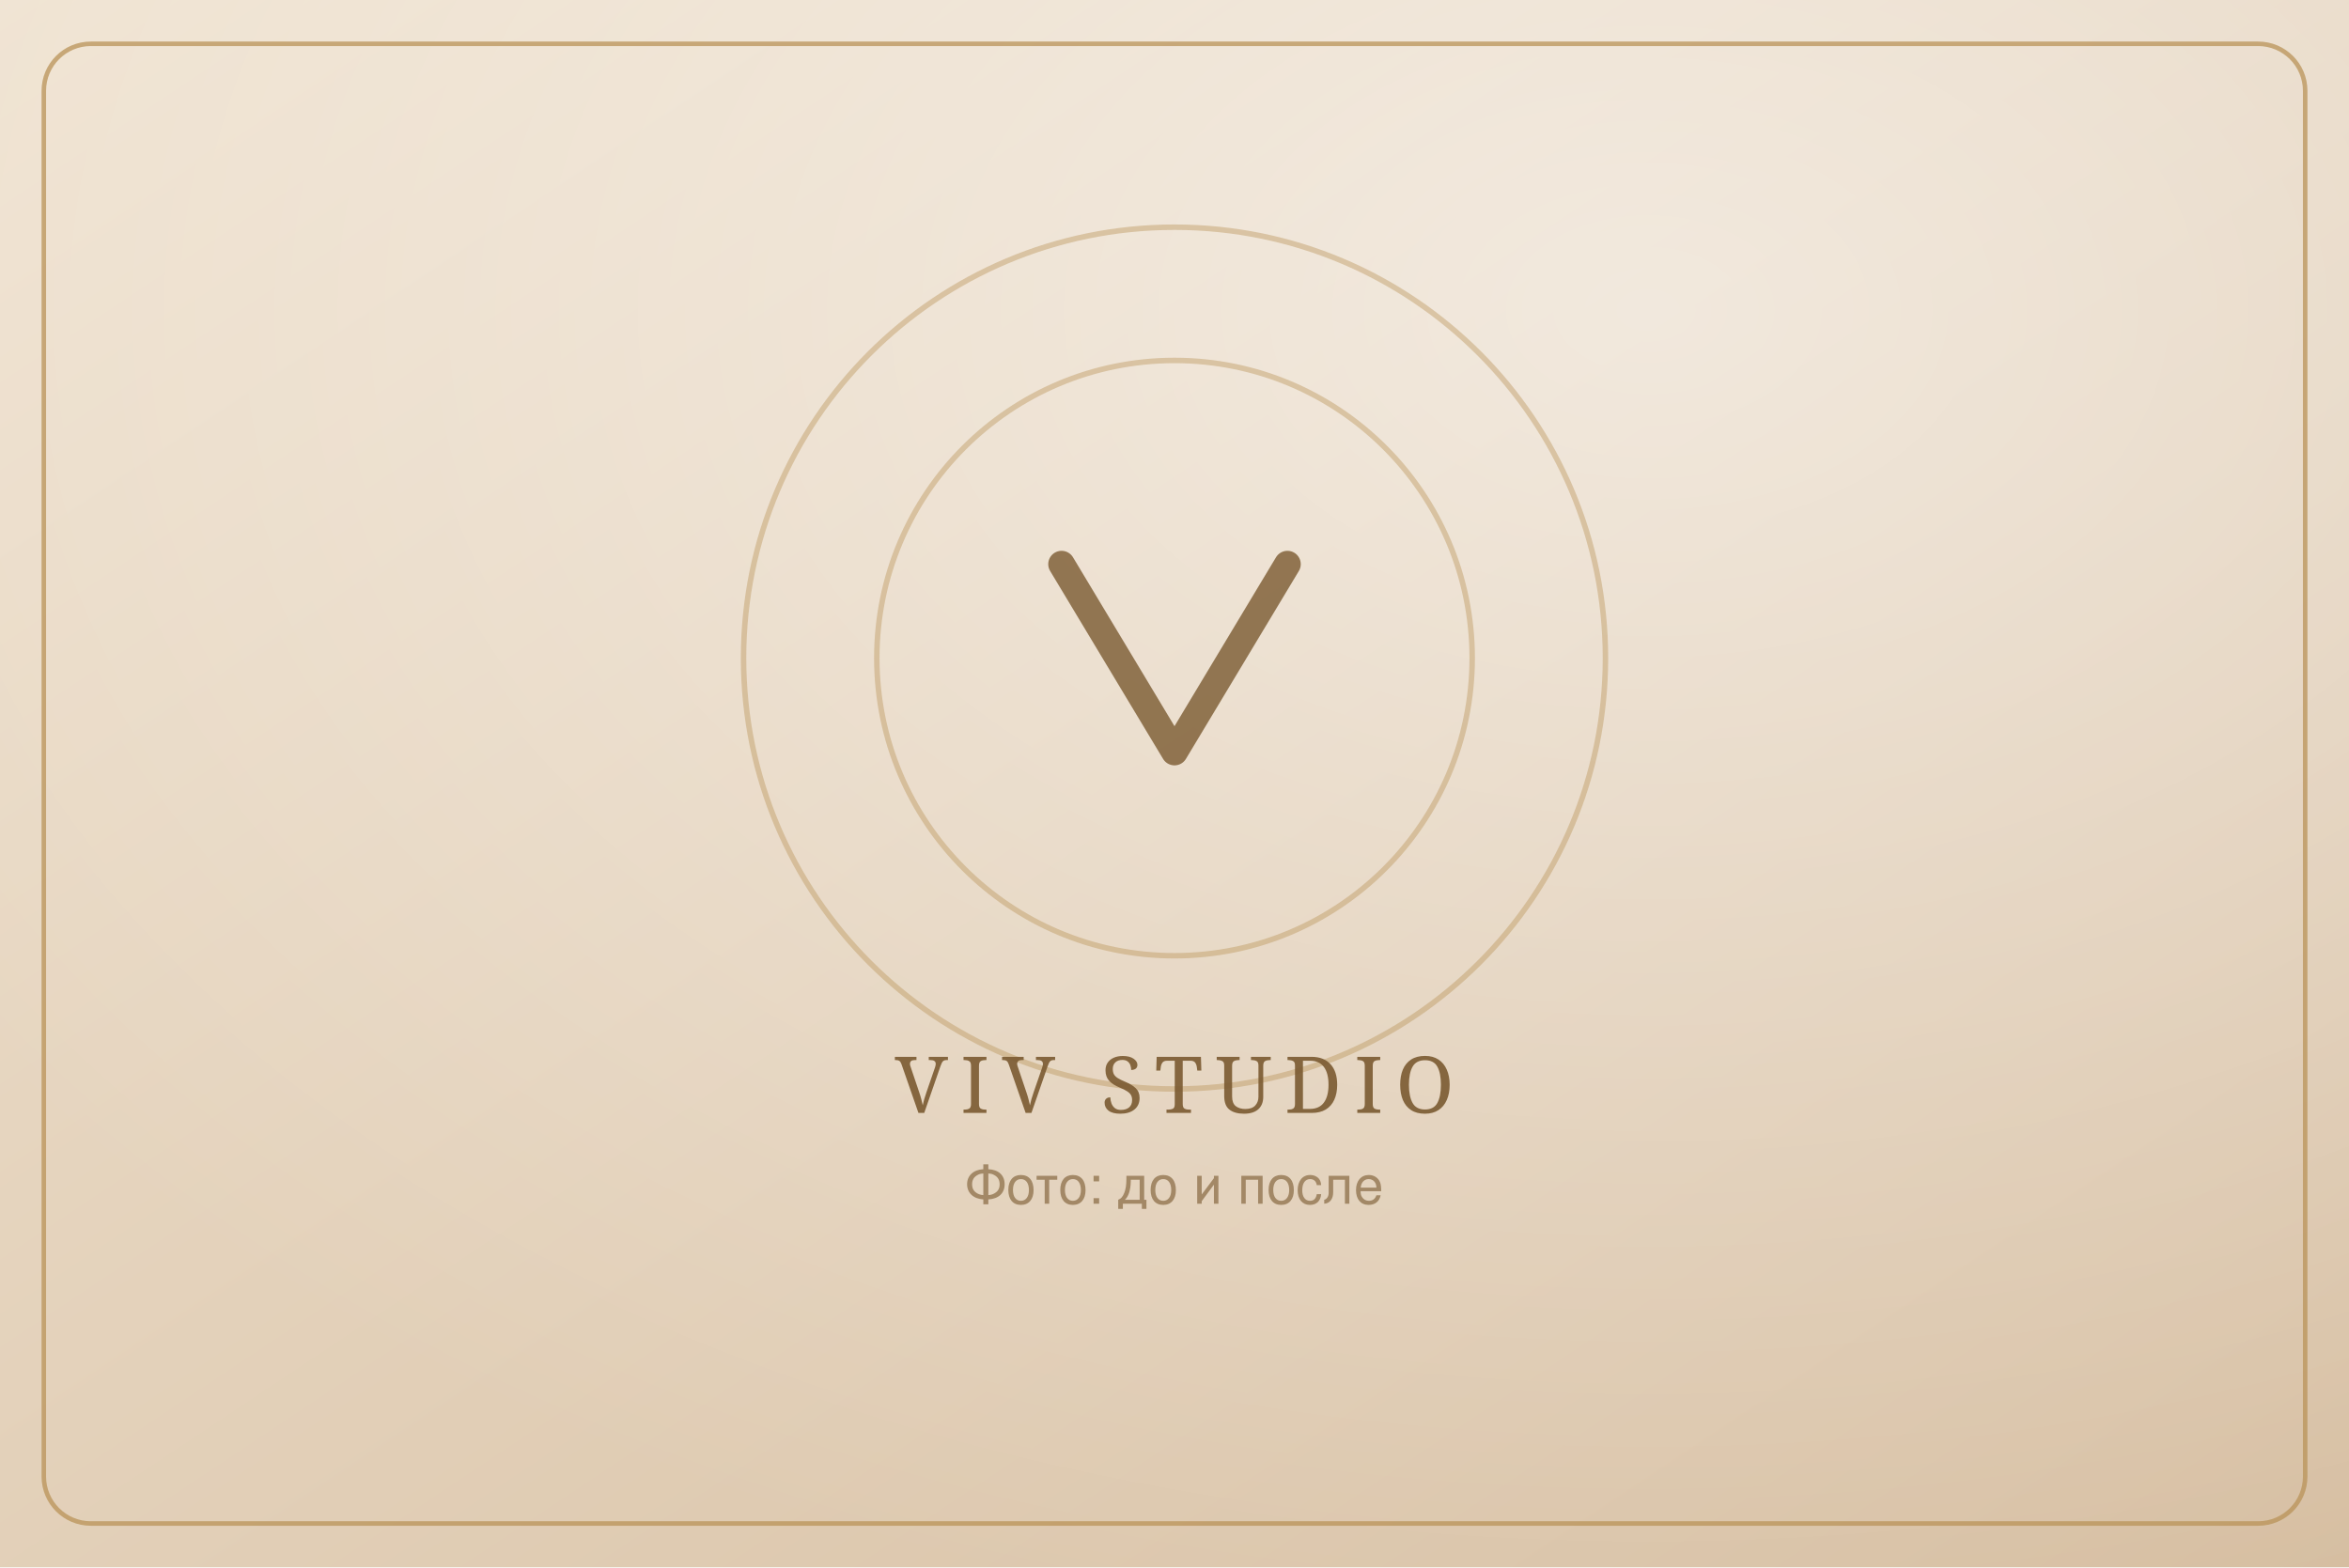
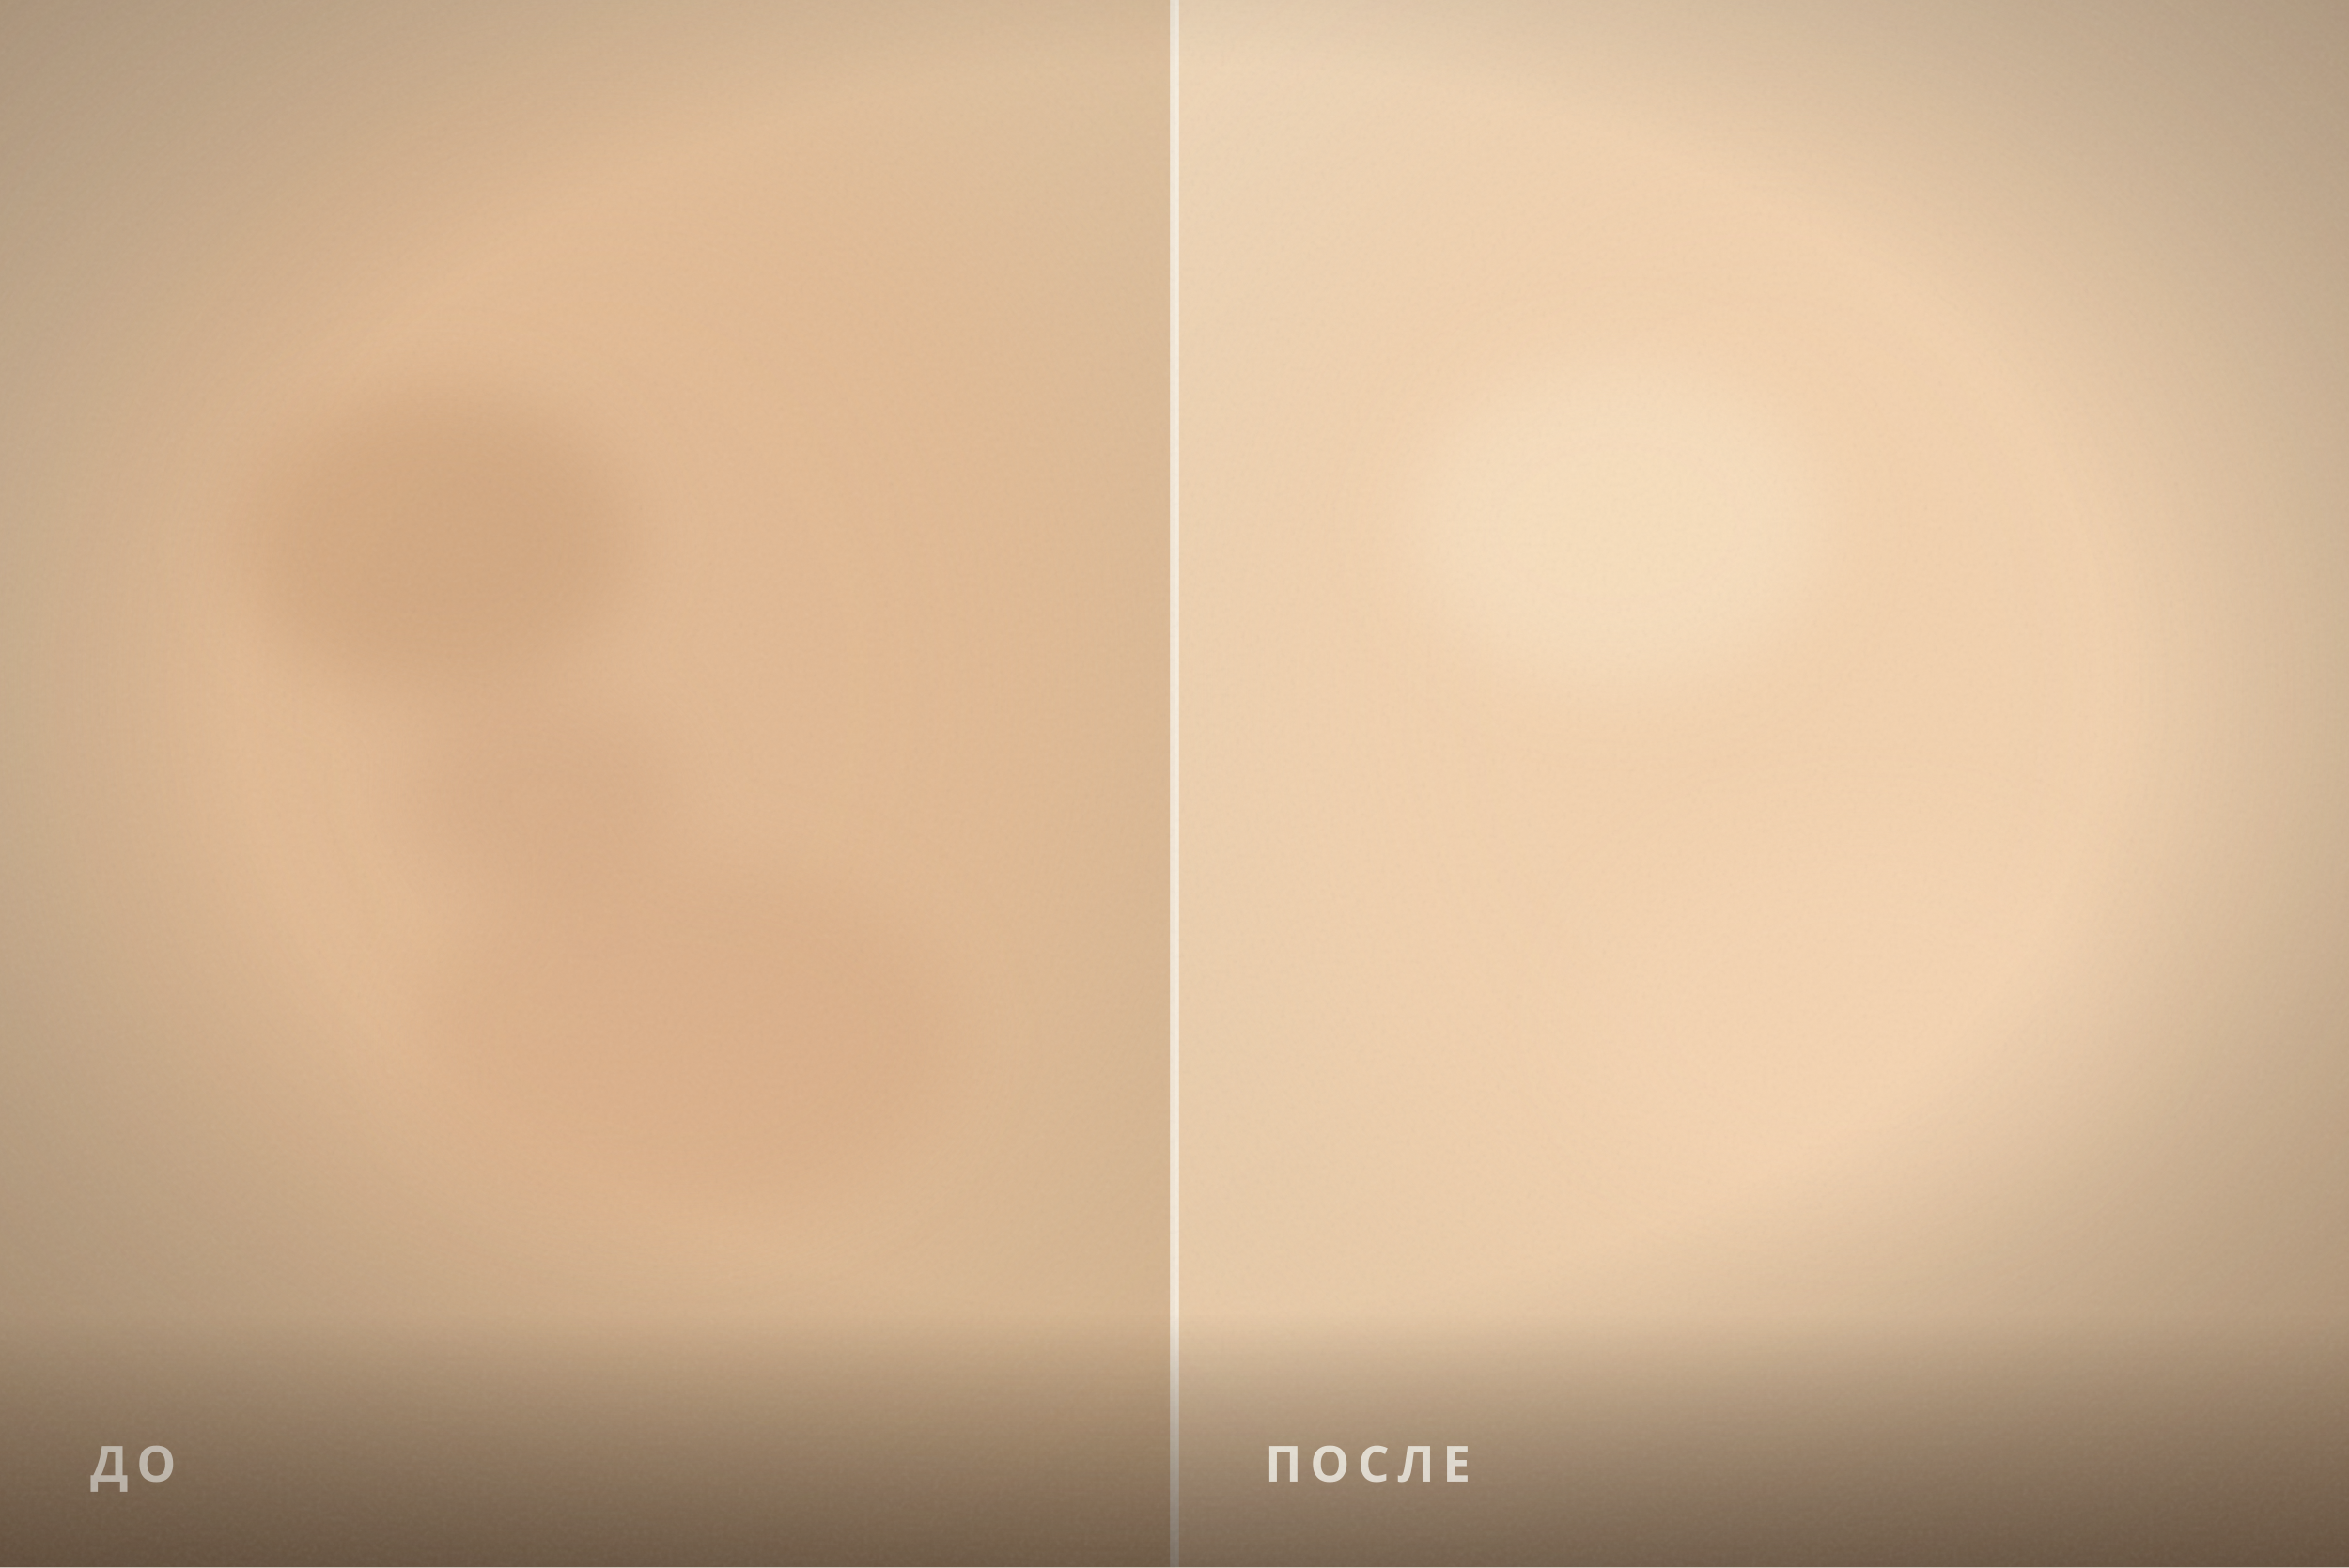
- <svg xmlns="http://www.w3.org/2000/svg" viewBox="0 0 520 347" width="520" height="347" role="img" aria-label="Фото: до и после">
+ <svg xmlns="http://www.w3.org/2000/svg" viewBox="0 0 520 347" width="520" height="347" role="img" aria-label="Контурная пластика губ — до и после" preserveAspectRatio="xMidYMid slice">
  <defs>
-     <linearGradient id="g" x1="0" y1="0" x2="1" y2="1">
-       <stop offset="0" stop-color="#EFE2D0" />
-       <stop offset="1" stop-color="#D6BEA1" />
+     <filter id="far" x="-30%" y="-30%" width="160%" height="160%">
+       <feGaussianBlur stdDeviation="28.6" />
+     </filter>
+     <filter id="mid" x="-30%" y="-30%" width="160%" height="160%">
+       <feGaussianBlur stdDeviation="8.3" />
+     </filter>
+     <filter id="near" x="-30%" y="-30%" width="160%" height="160%">
+       <feGaussianBlur stdDeviation="3.6" />
+     </filter>
+     <filter id="grain">
+       <feTurbulence type="fractalNoise" baseFrequency="0.9" numOctaves="4" />
+       <feColorMatrix type="saturate" values="0" />
+     </filter>
+     <radialGradient id="vig" cx="50%" cy="44%" r="76%">
+       <stop offset="52%" stop-color="#000" stop-opacity="0" />
+       <stop offset="100%" stop-color="#2A1B10" stop-opacity=".40" />
+     </radialGradient>
+     <linearGradient id="bgL" x1="0" y1="0" x2="1" y2="1">
+       <stop offset="0" stop-color="#E3C7A6" />
+       <stop offset="1" stop-color="#CBA983" />
    </linearGradient>
-     <radialGradient id="r" cx="0.7" cy="0.2" r="0.85">
-       <stop offset="0" stop-color="#FFFFFF" stop-opacity=".5" />
-       <stop offset="1" stop-color="#FFFFFF" stop-opacity="0" />
-     </radialGradient>
+     <linearGradient id="bgR" x1="0" y1="0" x2="1" y2="1">
+       <stop offset="0" stop-color="#F2DCC0" />
+       <stop offset="1" stop-color="#E0BF9A" />
+     </linearGradient>
+     <linearGradient id="scrim" x1="0" y1="0" x2="0" y2="1">
+       <stop offset="0" stop-color="#2A1B10" stop-opacity="0" />
+       <stop offset="1" stop-color="#2A1B10" stop-opacity=".5" />
+     </linearGradient>
+     <clipPath id="cl">
+       <rect width="260" height="347" />
+     </clipPath>
+     <clipPath id="cr">
+       <rect x="260" width="260" height="347" />
+     </clipPath>
  </defs>
-   <rect width="520" height="347" fill="url(#g)" />
-   <rect width="520" height="347" fill="url(#r)" />
-   <rect x="9.7" y="9.7" width="500.6" height="327.6" rx="10.4" fill="none" stroke="#B99358" stroke-width="1" opacity=".75" />
-   <g opacity=".42" fill="none" stroke="#B99358" stroke-width="1.21">
-     <circle cx="260.0" cy="145.7" r="65.9" />
-     <circle cx="260.0" cy="145.7" r="95.4" />
+   <g clip-path="url(#cl)">
+     <rect width="520" height="347" fill="url(#bgL)" />
+     <g filter="url(#far)">
+       <ellipse cx="132" cy="152" rx="124" ry="146" fill="#E2B991" opacity="0.88" />
+     </g>
+     <g filter="url(#mid)">
+       <ellipse cx="96" cy="120" rx="44" ry="34" fill="#C79A72" opacity="0.55" />
+       <ellipse cx="152" cy="230" rx="60" ry="40" fill="#D6A87F" opacity="0.5" />
+       <ellipse cx="120" cy="176" rx="30" ry="22" fill="#CFA079" opacity="0.45" />
+     </g>
  </g>
-   <g transform="translate(260.0 145.7)">
-     <path d="M-25.0 -20.8L0 20.8L25.0 -20.8" fill="none" stroke="#7A5A31" stroke-width="5.9" stroke-linecap="round" stroke-linejoin="round" opacity=".8" />
+   <g clip-path="url(#cr)">
+     <rect width="520" height="347" fill="url(#bgR)" />
+     <g filter="url(#far)">
+       <ellipse cx="390" cy="152" rx="124" ry="146" fill="#F2D1AD" opacity="0.94" />
+     </g>
+     <g filter="url(#mid)">
+       <ellipse cx="358" cy="116" rx="46" ry="36" fill="#FAE3C6" opacity="0.6" />
+       <ellipse cx="412" cy="226" rx="60" ry="42" fill="#F5D6B3" opacity="0.55" />
+     </g>
  </g>
-   <text x="260.0" y="246.4" text-anchor="middle" font-family="Georgia, serif" font-size="17.4" fill="#7A5A31" opacity=".9" letter-spacing="2.8">VIV STUDIO</text>
-   <text x="260.0" y="266.5" text-anchor="middle" font-family="Helvetica, Arial, sans-serif" font-size="11.8" fill="#7A5A31" opacity=".62">Фото: до и после</text>
+   <rect x="259" width="2" height="347" fill="#FAF5EC" opacity=".75" />
+   <rect y="291" width="520" height="56" fill="url(#scrim)" />
+   <g font-family="Golos, Manrope, sans-serif" font-size="11" font-weight="600" letter-spacing="1.8" fill="#FDF6EA">
+     <text x="20" y="328">ДО</text>
+     <text x="280" y="328">ПОСЛЕ</text>
+   </g>
+   <rect width="520" height="347" fill="url(#vig)" />
+   <rect width="520" height="347" filter="url(#grain)" opacity=".09" />
</svg>
